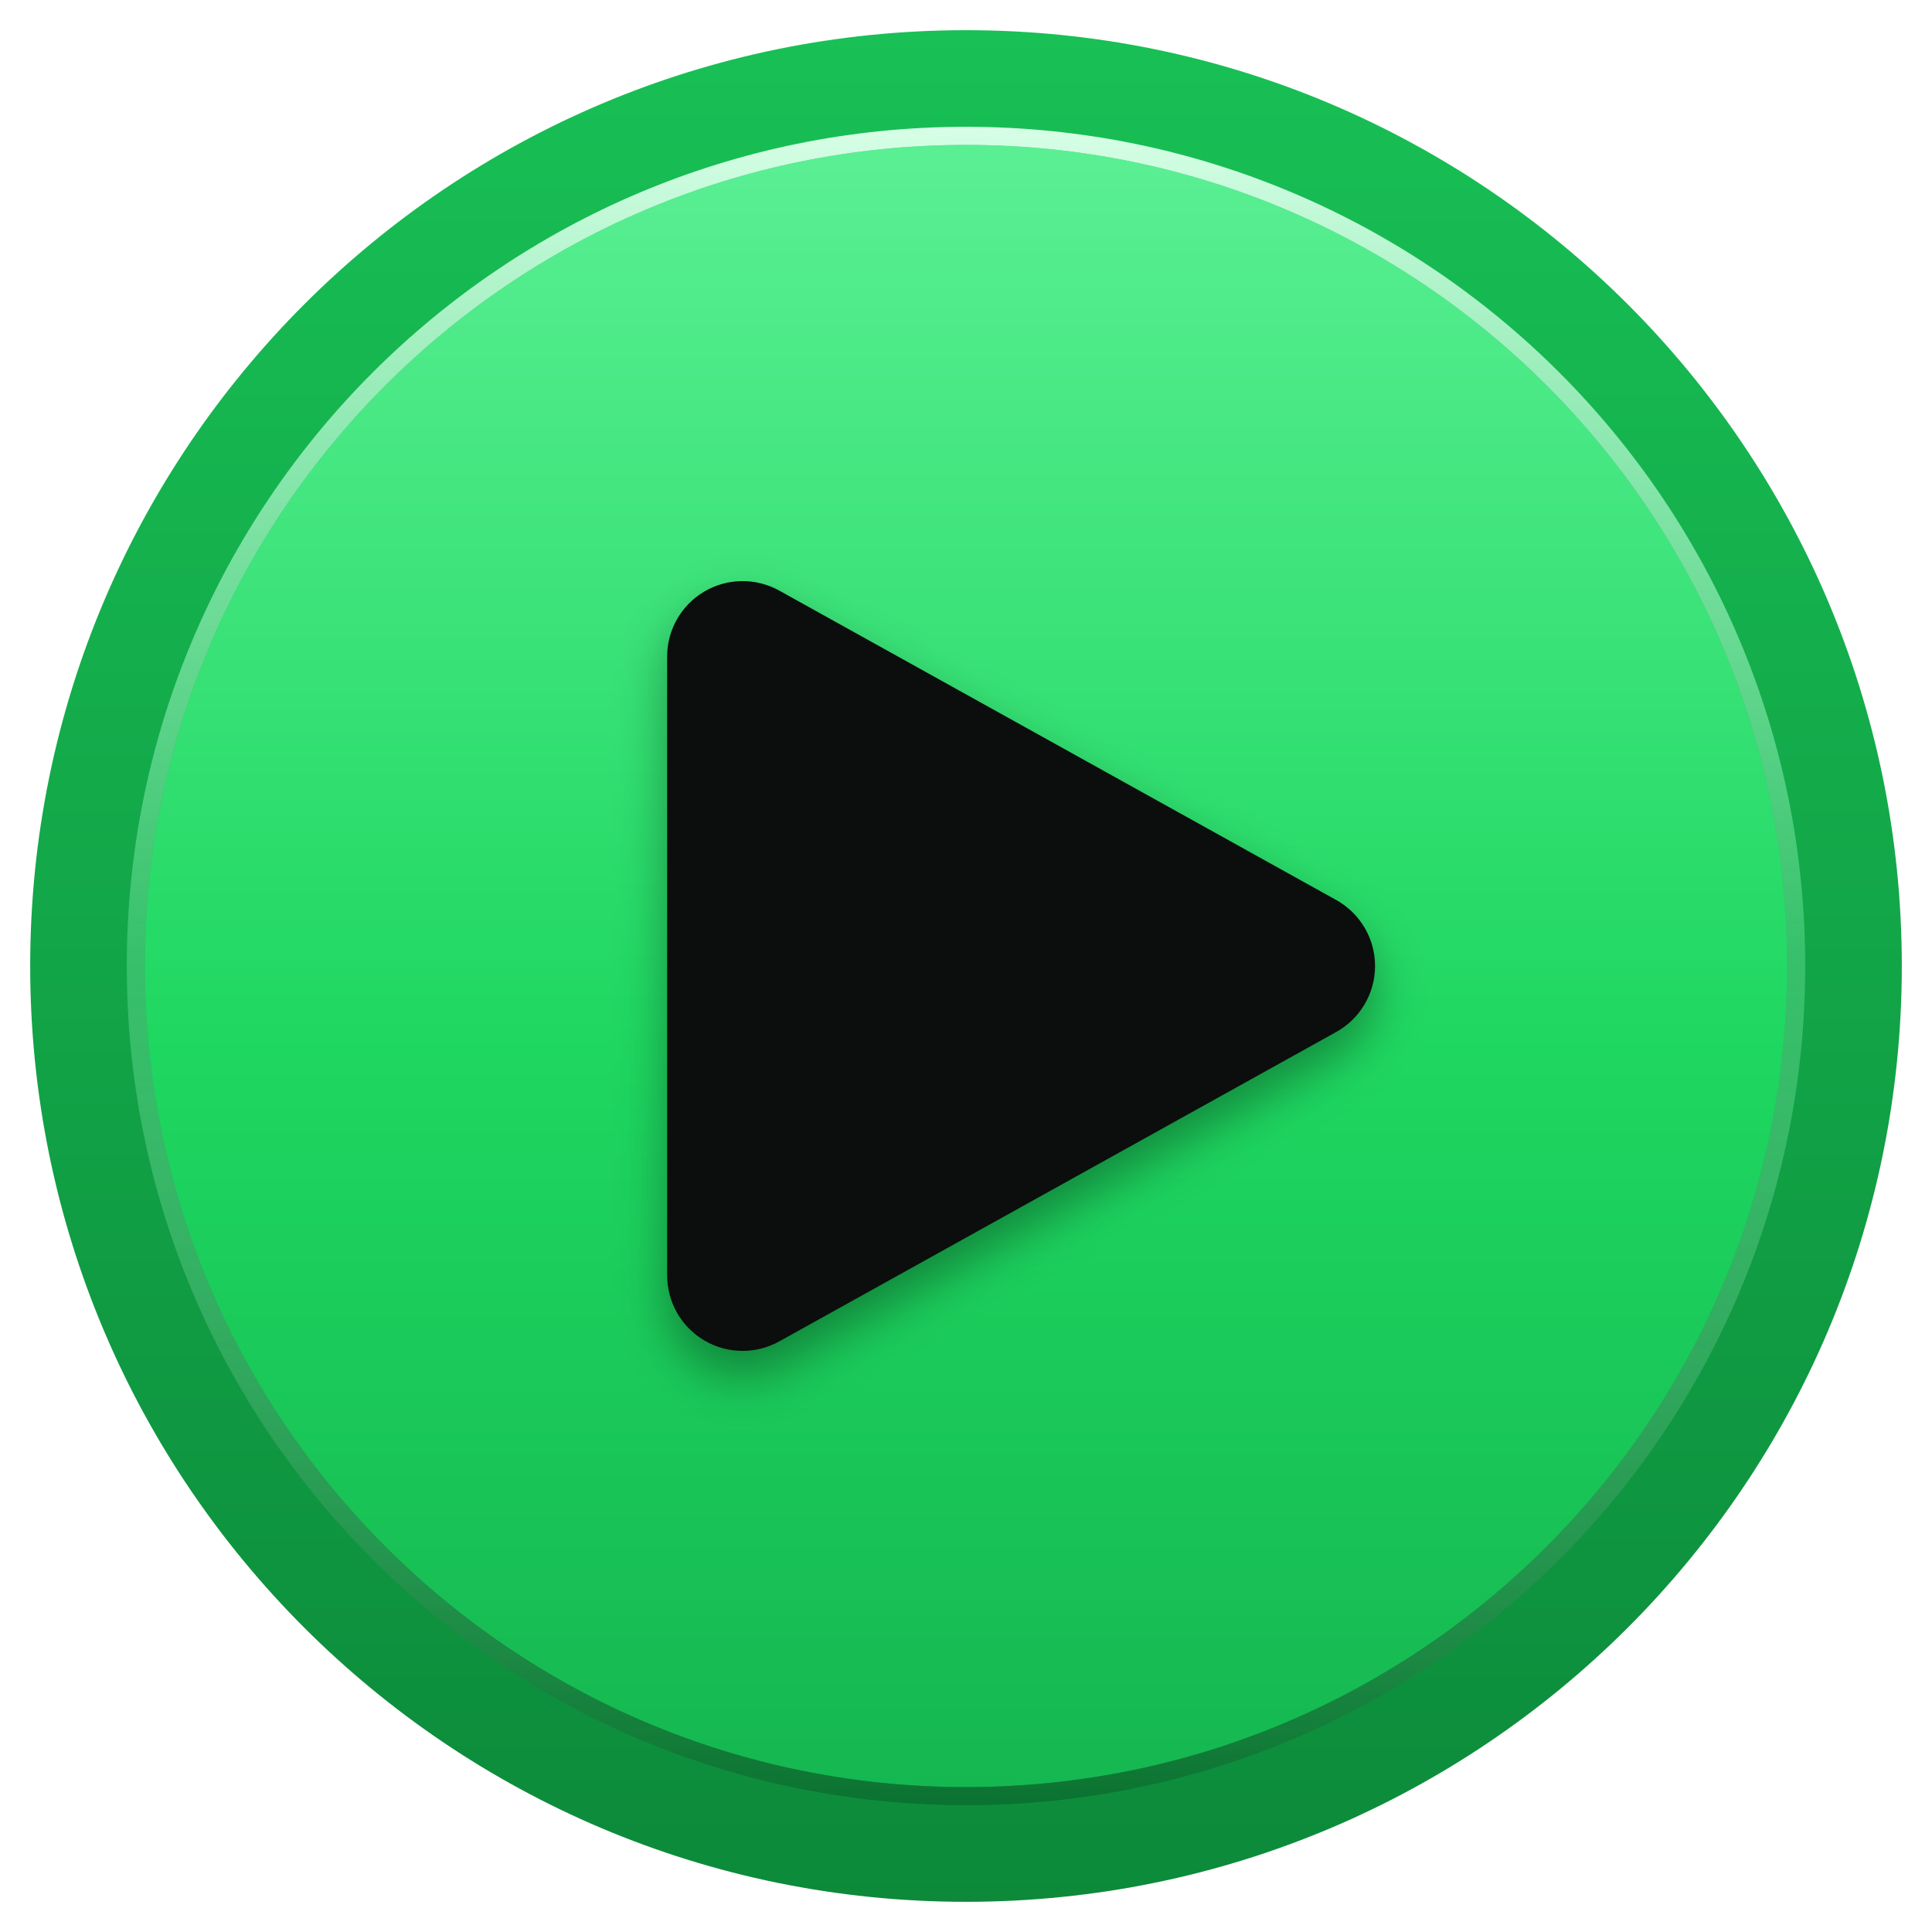
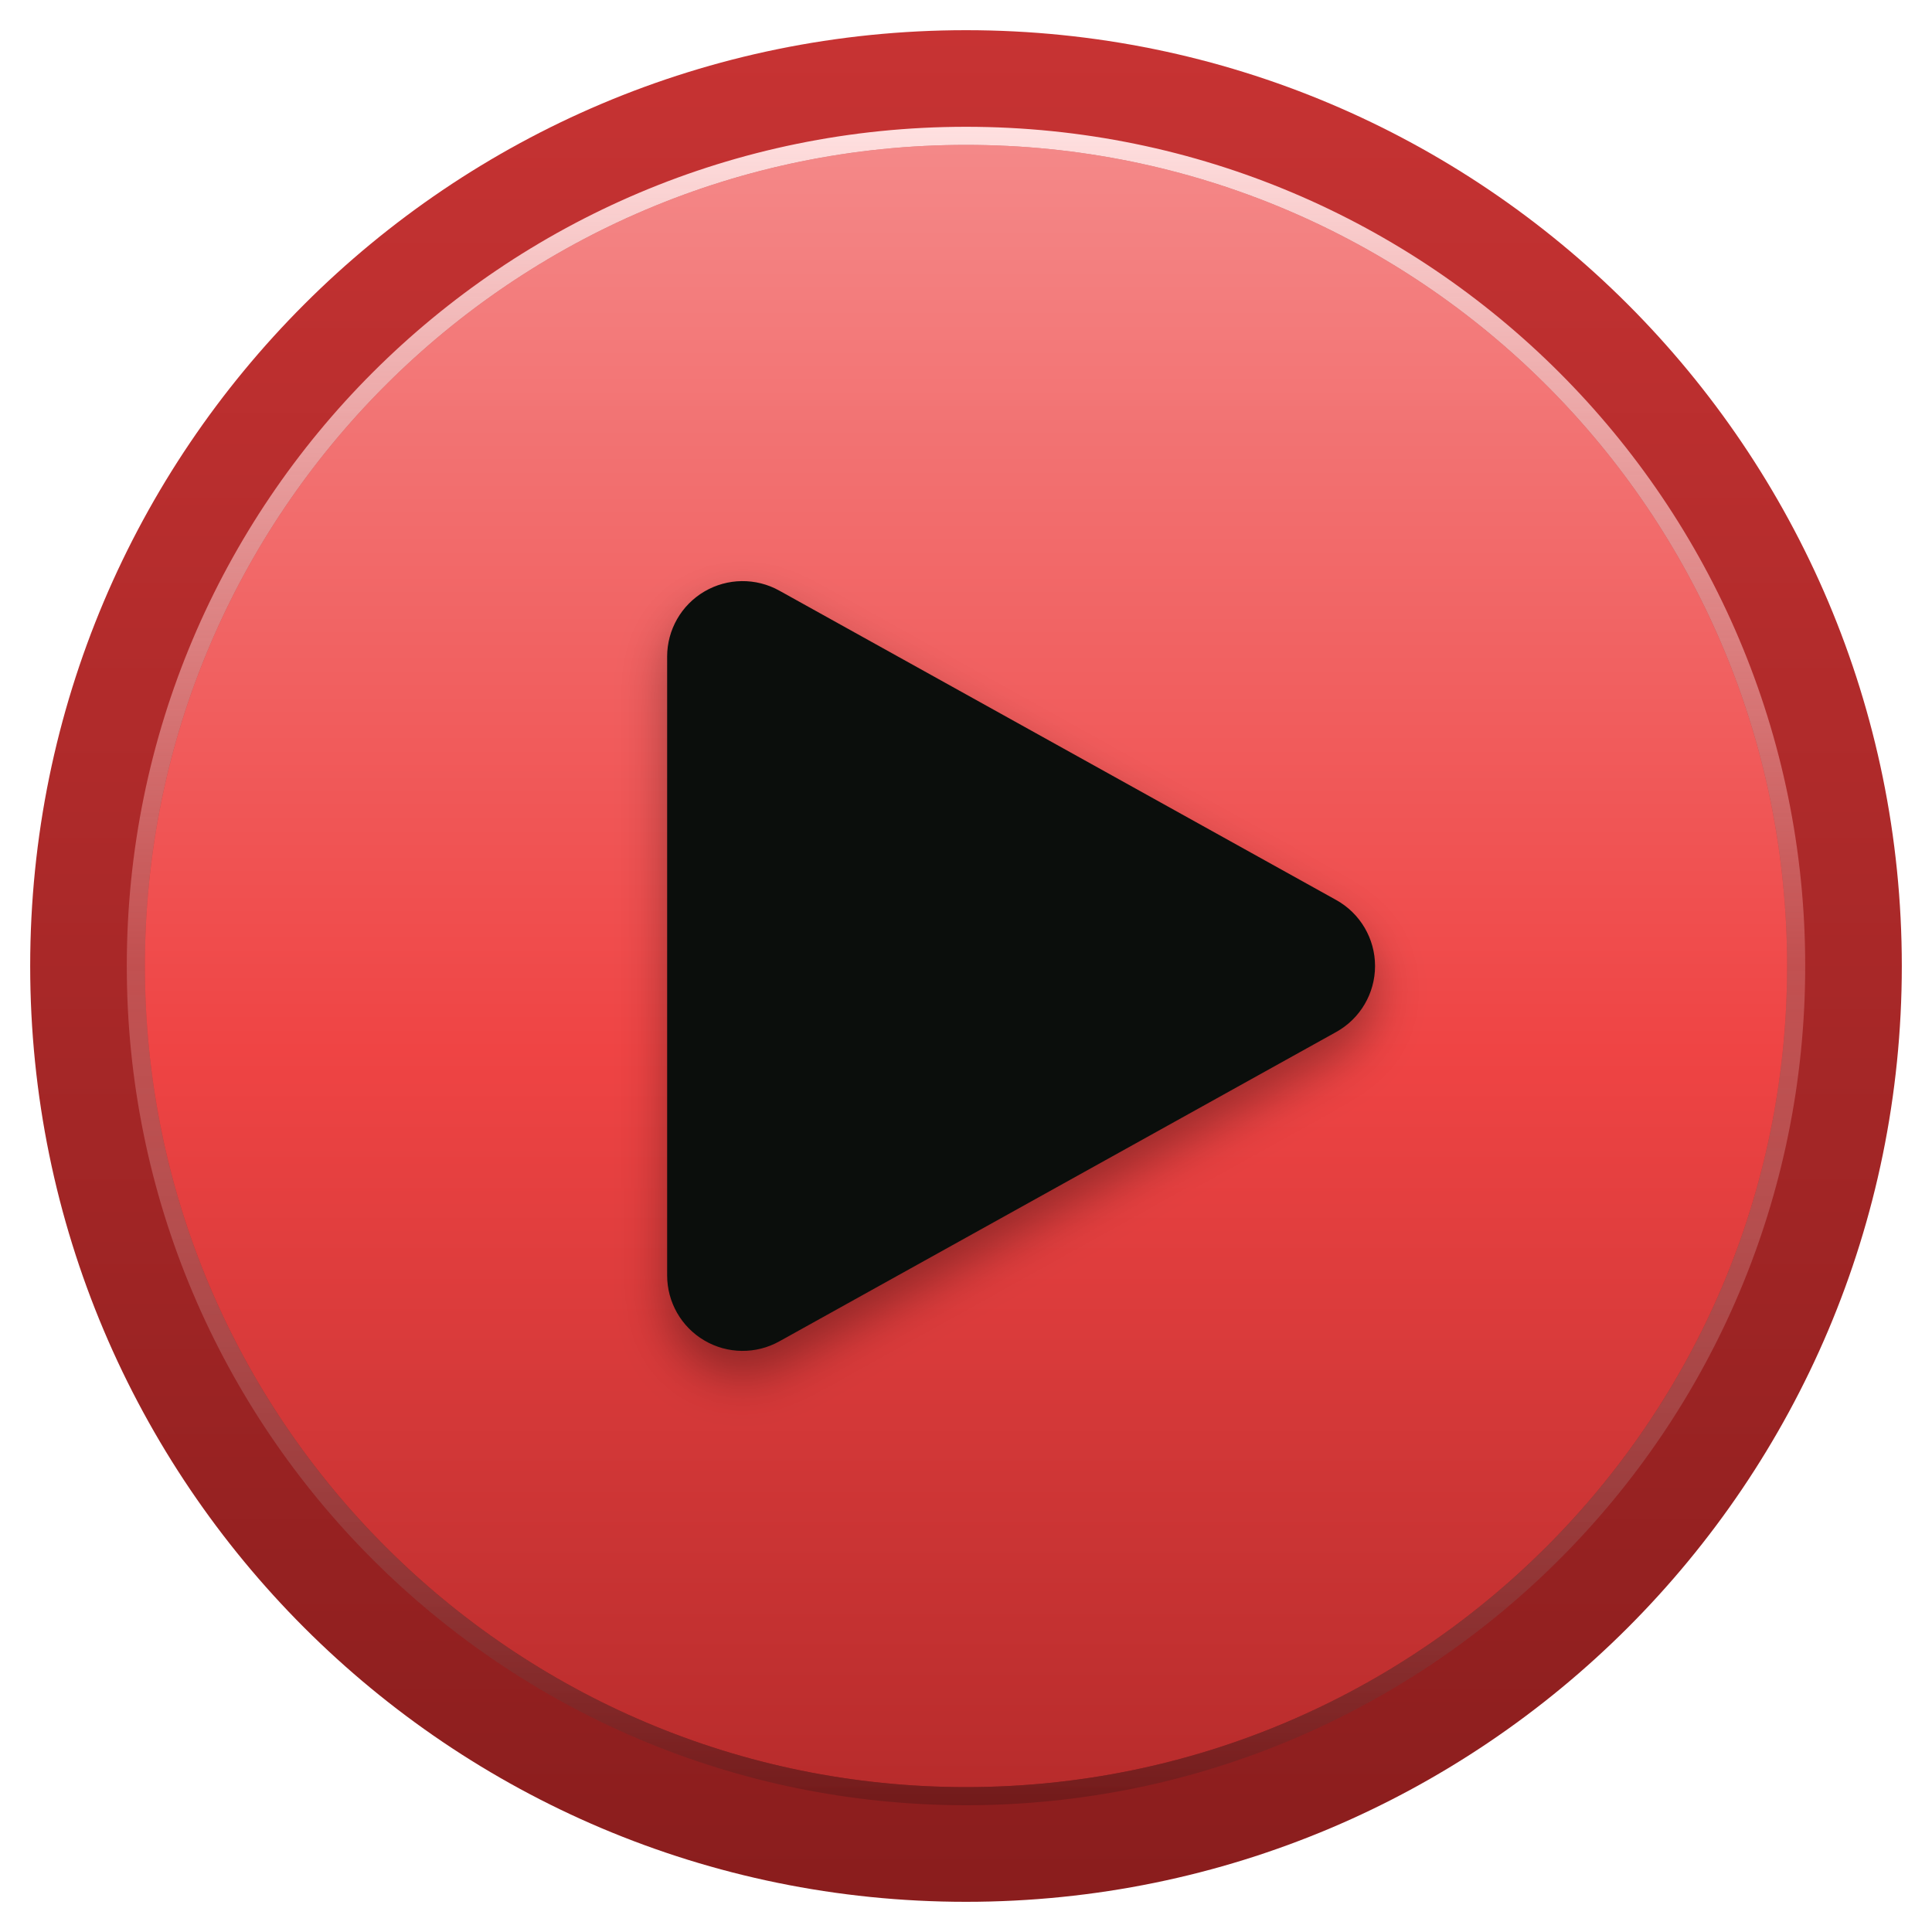
<svg xmlns="http://www.w3.org/2000/svg" viewBox="0 0 128 128" width="128" height="128">
  <defs>
    <linearGradient id="rim" x1="0" y1="2" x2="0" y2="126" gradientUnits="userSpaceOnUse">
-       <stop offset="0" stop-color="#18c055" />
-       <stop offset="1" stop-color="#0c8a3a" />
+       <stop offset="0" stop-color="#c73333" />
+       <stop offset="1" stop-color="#8a1d1d" />
    </linearGradient>
    <linearGradient id="face" x1="0" y1="8" x2="0" y2="120" gradientUnits="userSpaceOnUse">
-       <stop offset="0" stop-color="#5cf095" />
-       <stop offset="0.55" stop-color="#1ed760" />
-       <stop offset="1" stop-color="#15b650" />
+       <stop offset="0" stop-color="#f48a8a" />
+       <stop offset="0.55" stop-color="#ef4444" />
+       <stop offset="1" stop-color="#b62b2b" />
    </linearGradient>
    <linearGradient id="edge" x1="0" y1="8" x2="0" y2="120" gradientUnits="userSpaceOnUse">
-       <stop offset="0" stop-color="#d9ffe8" />
-       <stop offset="0.5" stop-color="#7bf0aa" stop-opacity="0.35" />
-       <stop offset="1" stop-color="#0a6e2e" stop-opacity="0.9" />
+       <stop offset="0" stop-color="#ffe2e2" />
+       <stop offset="0.5" stop-color="#f09b9b" stop-opacity="0.35" />
+       <stop offset="1" stop-color="#6e1919" stop-opacity="0.9" />
    </linearGradient>
    <filter id="lift" color-interpolation-filters="sRGB" x="-30%" y="-30%" width="160%" height="160%">
      <feGaussianBlur in="SourceAlpha" stdDeviation="1.6" />
      <feOffset dy="1.6" />
      <feComponentTransfer>
        <feFuncA type="linear" slope="0.35" />
      </feComponentTransfer>
      <feMerge>
        <feMergeNode />
        <feMergeNode in="SourceGraphic" />
      </feMerge>
    </filter>
  </defs>
  <circle cx="64" cy="64" r="62" fill="url(#rim)" />
  <circle cx="64" cy="64" r="54.4" fill="url(#face)" />
  <circle cx="64" cy="64" r="55" fill="none" stroke="url(#edge)" stroke-width="1.2" />
  <path d="M44.2 43.5 A5 5 0 0 1 51.63 39.13 L88.53 59.63 A5 5 0 0 1 88.53 68.37 L51.63 88.87 A5 5 0 0 1 44.2 84.5 Z" fill="#0b0e0c" filter="url(#lift)" />
</svg>
